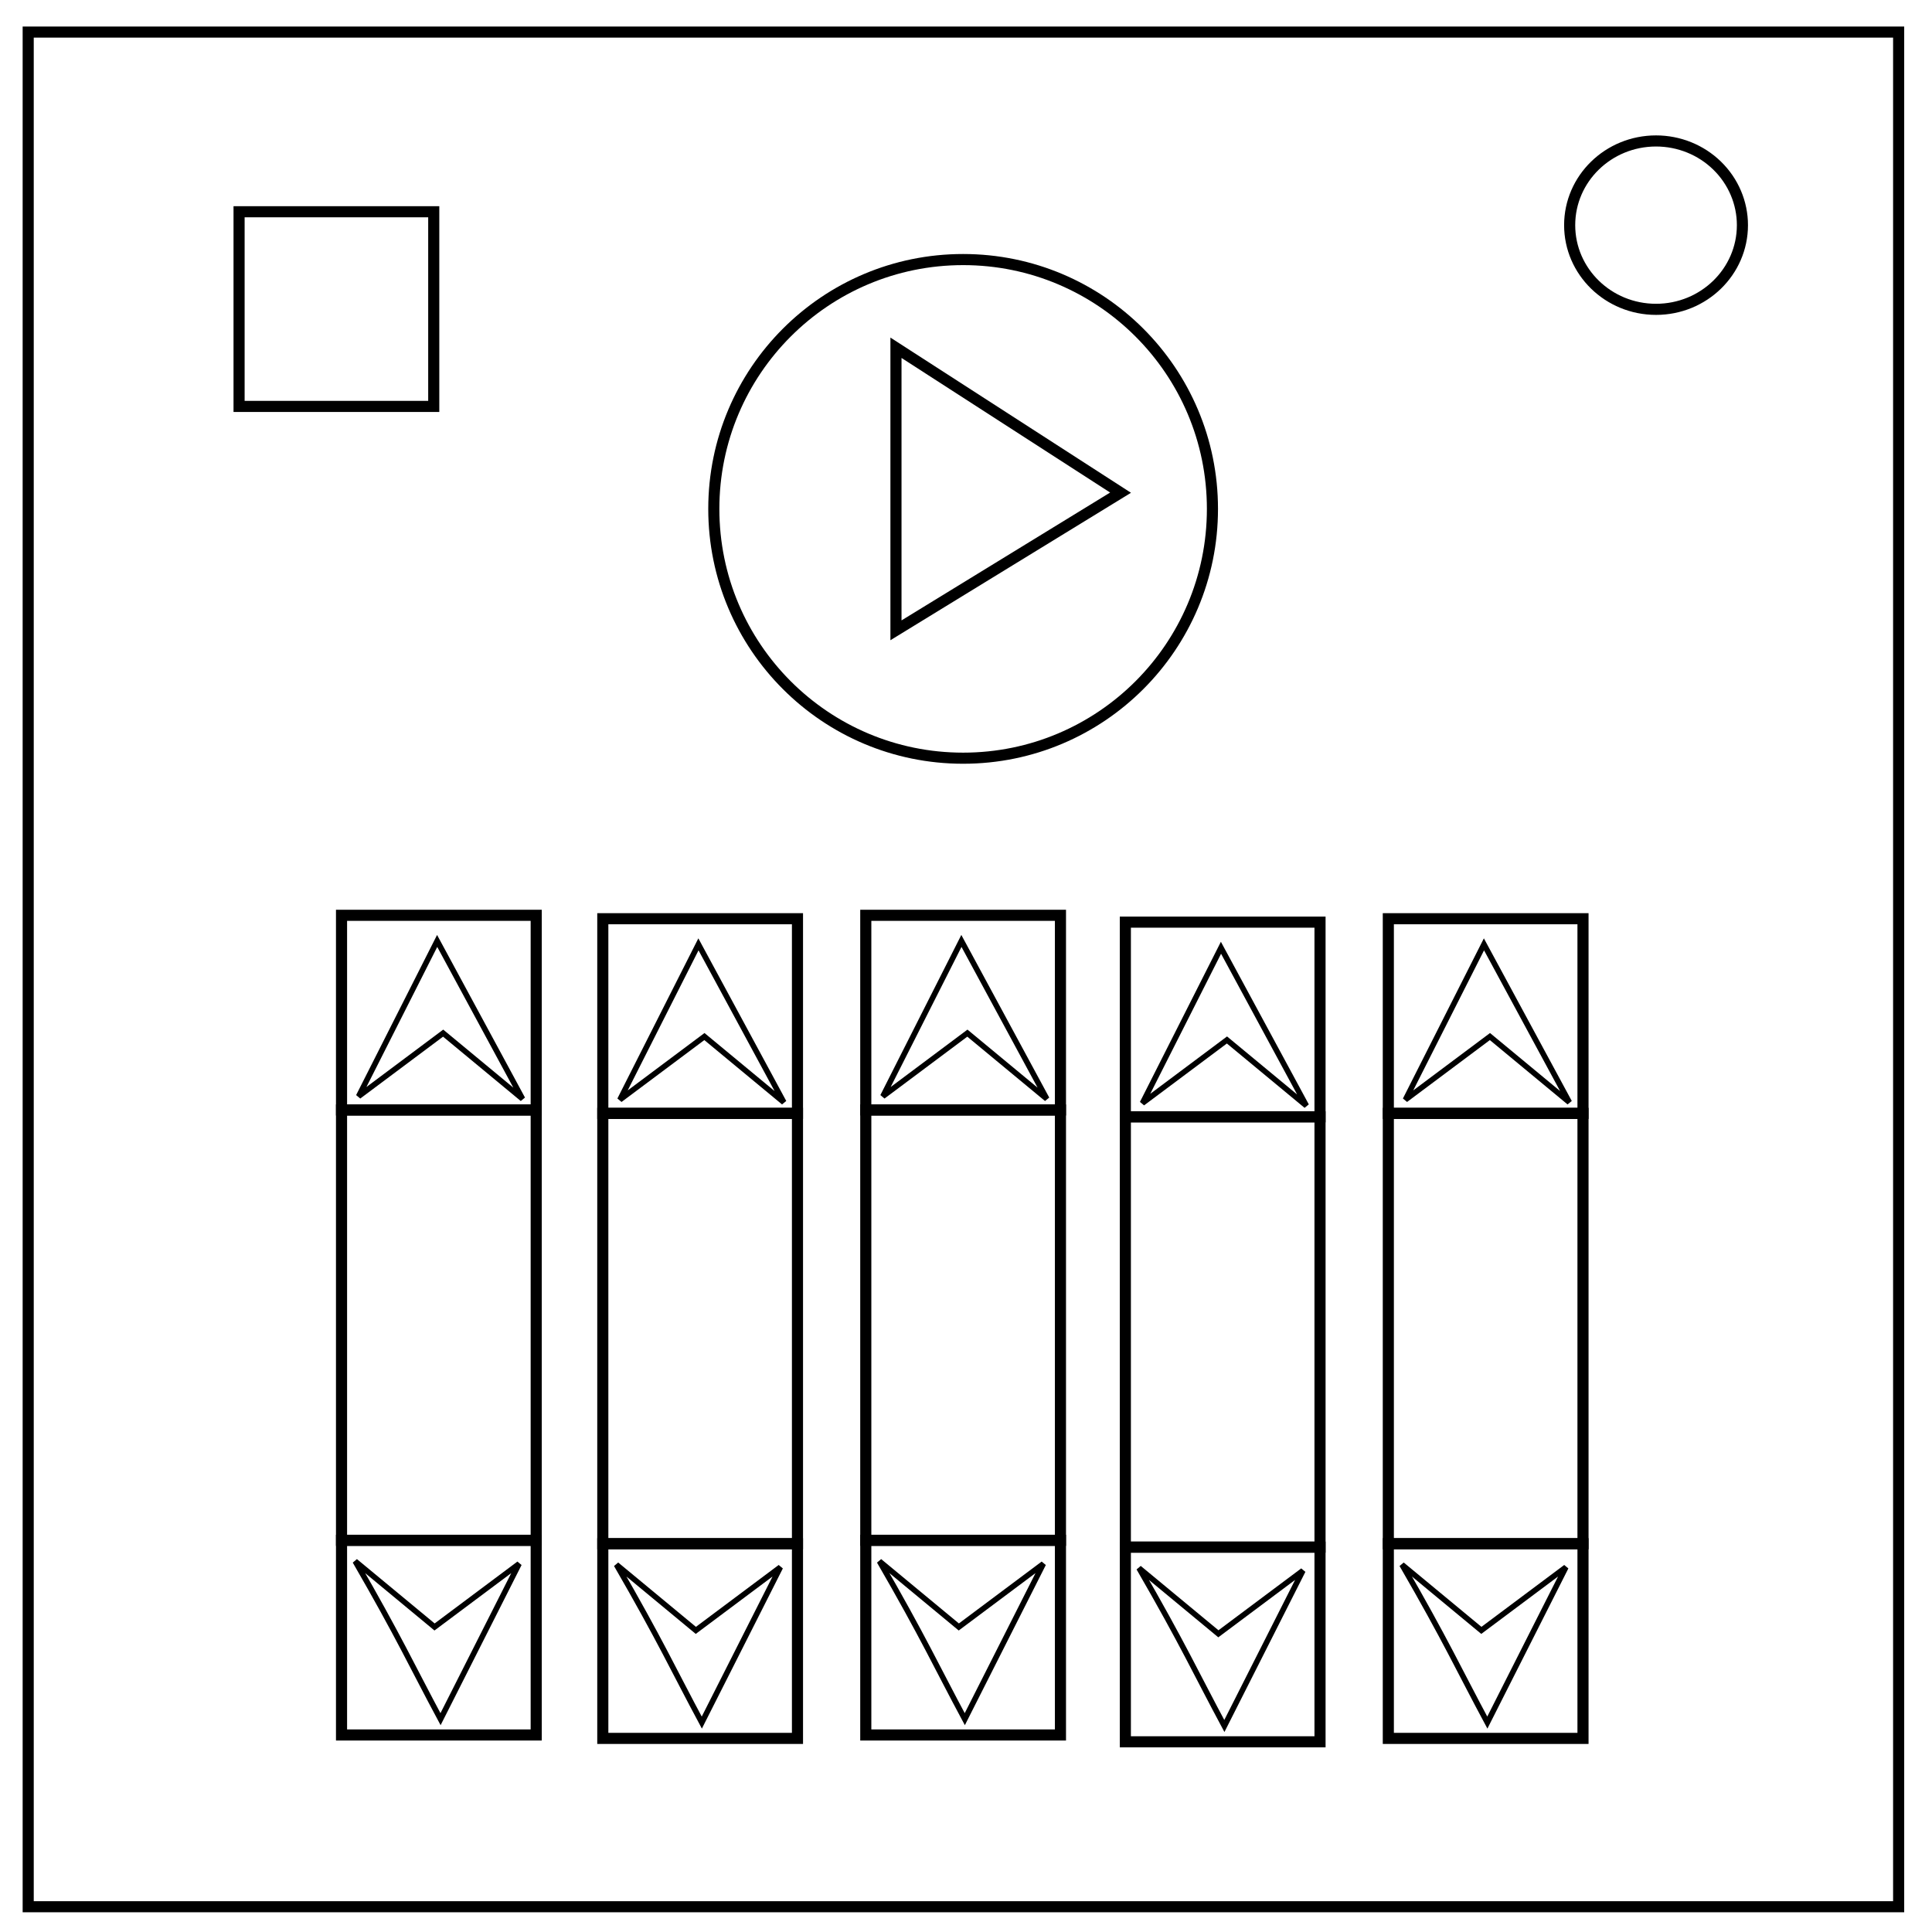
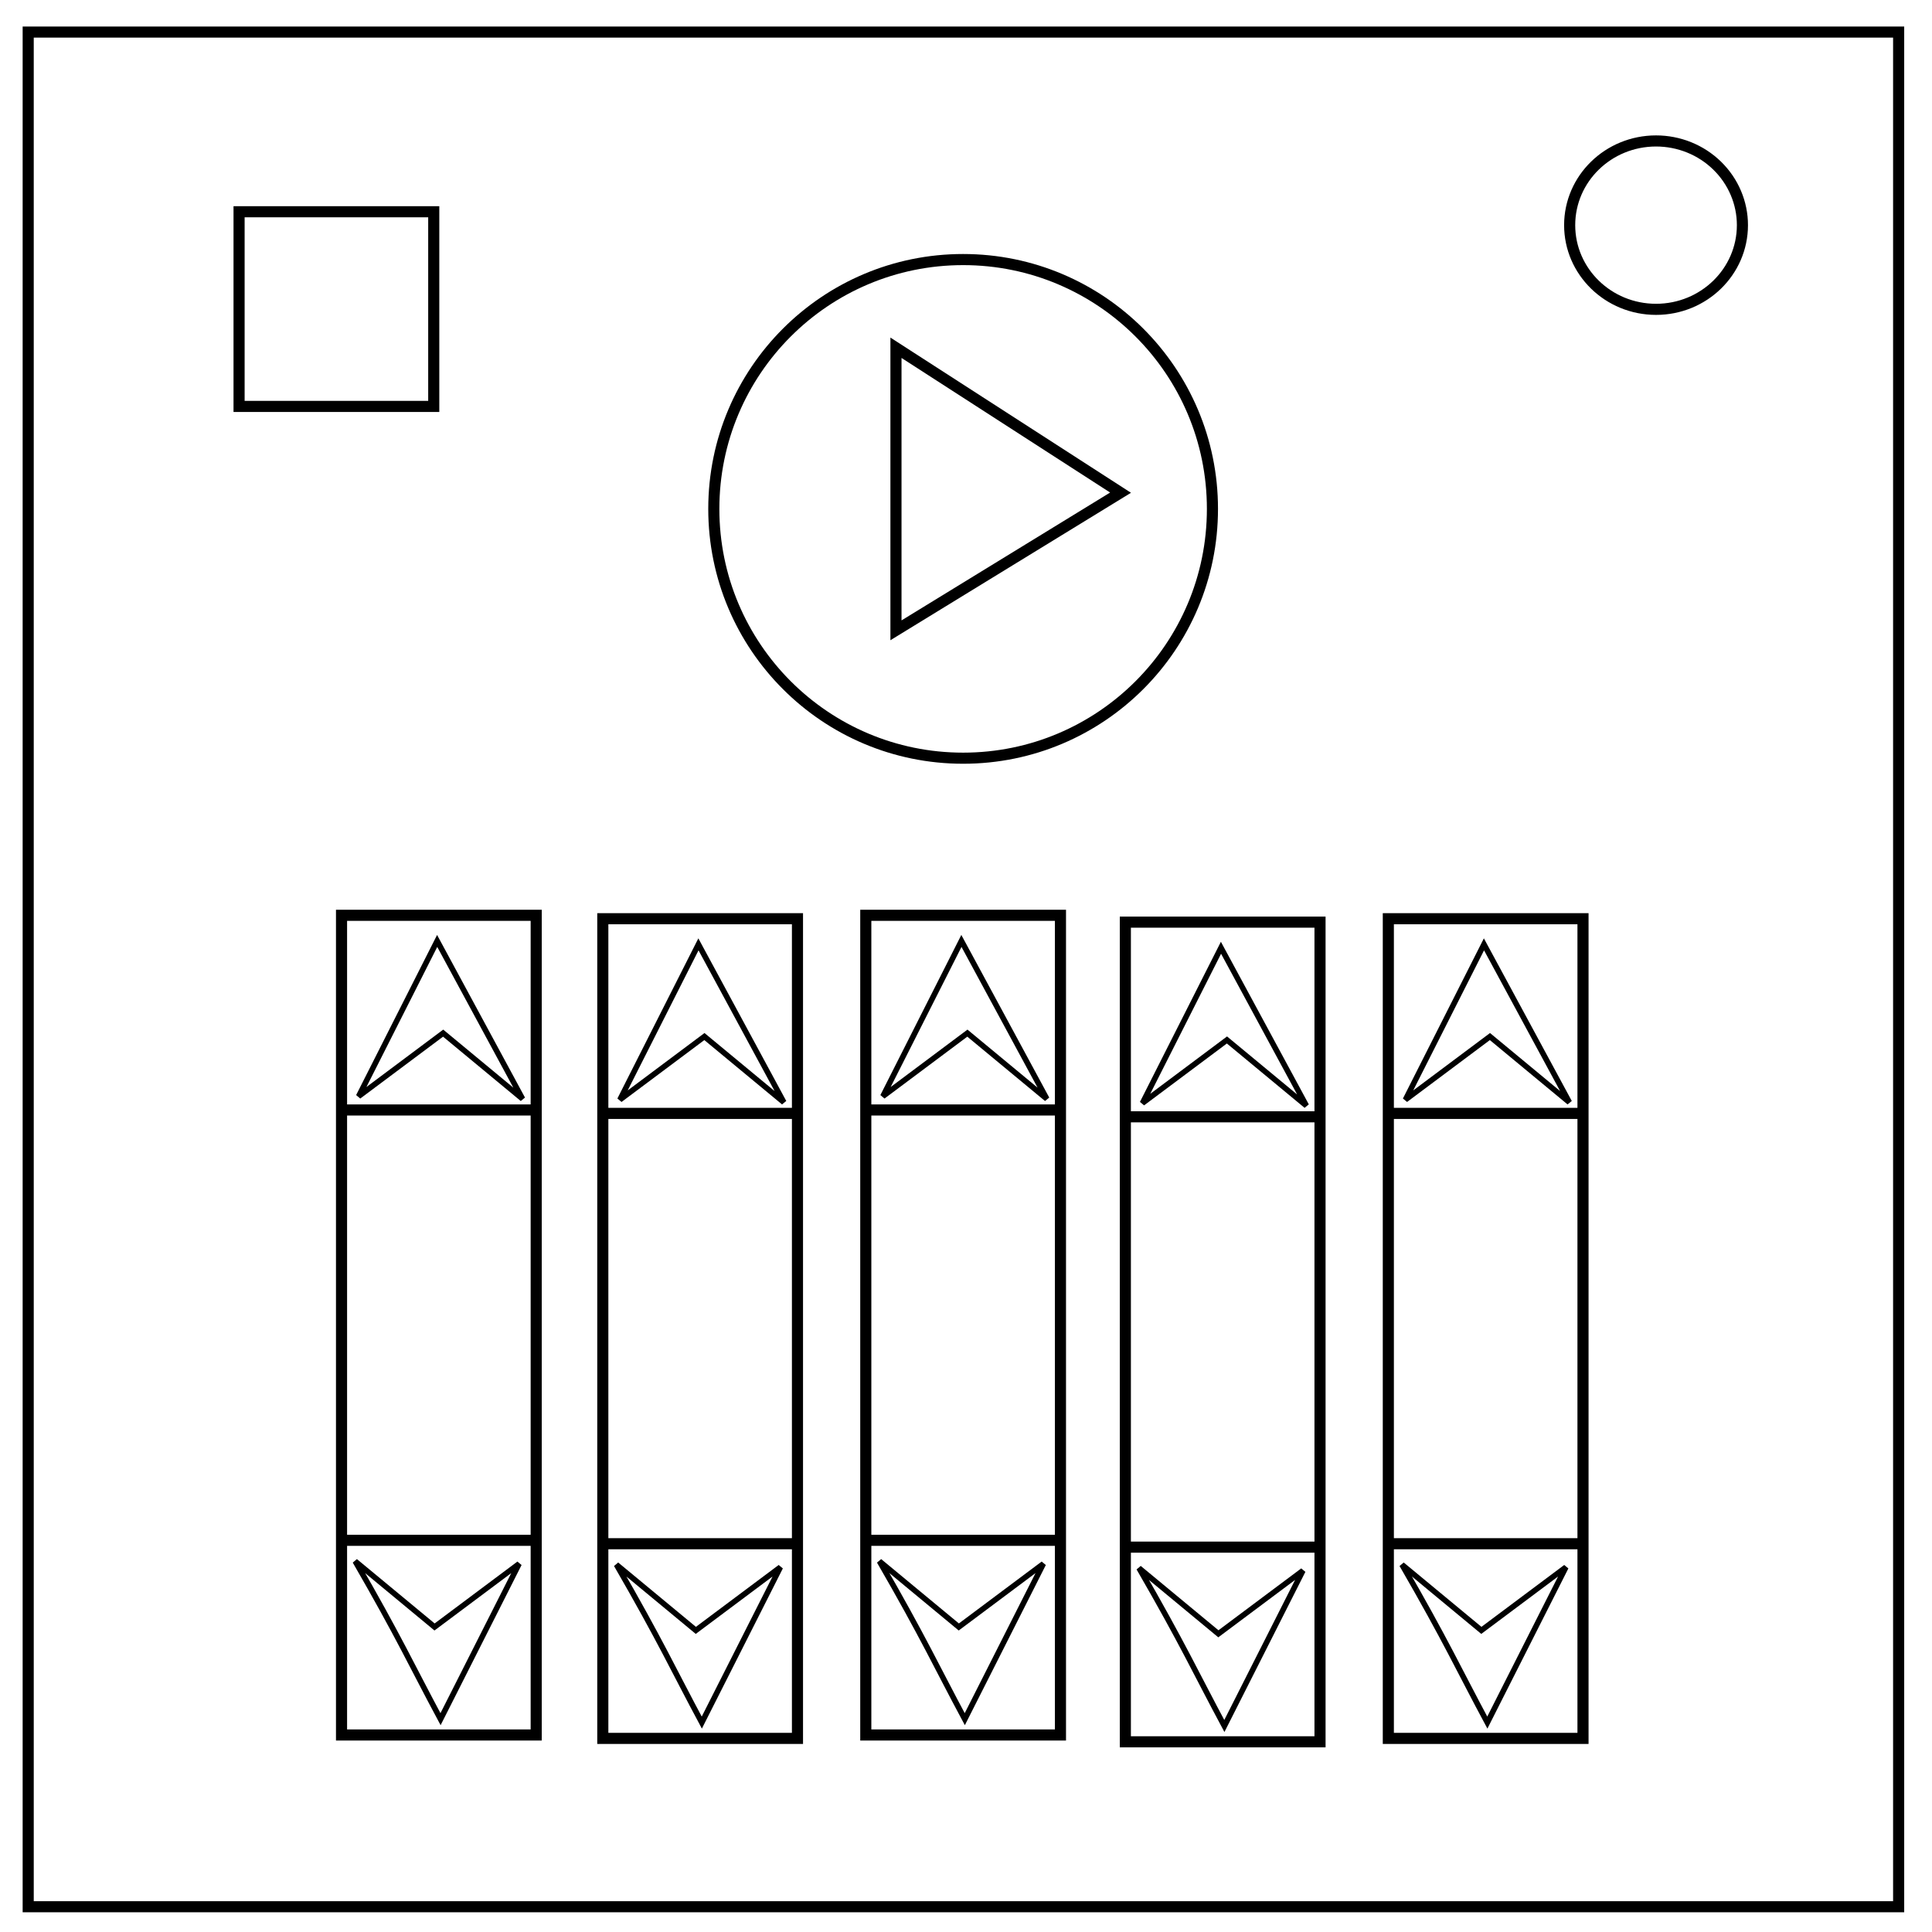
- <svg xmlns="http://www.w3.org/2000/svg" id="svg6" version="1.1" fill="none" viewBox="0.0 0.0 348.0 348.0">
-   <defs id="defs10" />
-   <path id="path2" stroke="#000" stroke-width="2" d="M5.079 5.776h336.913v337.67H5.08z" />
-   <path id="path4" stroke="#000" stroke-width="2" d="M282.734 40.554c0-8.376 6.966-15.165 15.56-15.165 4.126 0 8.084 1.597 11.001 4.441 2.918 2.844 4.558 6.702 4.558 10.724 0 8.376-6.966 15.165-15.56 15.165-8.593 0-15.559-6.79-15.559-15.165z" />
-   <circle r="44.908" cy="91.662" cx="173.482" id="path851" style="opacity:1;fill:#000000;stroke:#000000;stroke-width:2;fill-opacity:0;stroke-opacity:1;stroke-miterlimit:4;stroke-dasharray:none" />
-   <rect y="38.141" x="43.063" height="35.065" width="35.065" id="rect855" style="opacity:1;fill:#000000;fill-opacity:0;stroke:#000000;stroke-width:2;stroke-miterlimit:4;stroke-dasharray:none;stroke-opacity:1" />
-   <g id="g902">
-     <rect style="opacity:1;fill:#000000;fill-opacity:0;stroke:#000000;stroke-width:2;stroke-miterlimit:4;stroke-dasharray:none;stroke-opacity:1" id="rect859" width="35.065" height="35.065" x="61.518" y="164.869" />
-     <rect style="opacity:1;fill:#000000;fill-opacity:0;stroke:#000000;stroke-width:2;stroke-miterlimit:4;stroke-dasharray:none;stroke-opacity:1" id="rect861" width="35.065" height="77.513" x="61.518" y="199.934" />
-     <rect y="277.447" x="61.518" height="35.065" width="35.065" id="rect859-0" style="opacity:1;fill:#000000;fill-opacity:0;stroke:#000000;stroke-width:2;stroke-miterlimit:4;stroke-dasharray:none;stroke-opacity:1" />
-     <path style="fill:none;stroke:#000000;stroke-width:1px;stroke-linecap:butt;stroke-linejoin:miter;stroke-opacity:1" d="m 64.594,197.474 c 0.461,-0.923 14.149,-27.991 14.149,-27.991 L 94.123,197.935 79.82,186.093 Z" id="path880" />
-     <path id="path880-8" d="M 93.5,281.675 C 93.039,282.598 79.351,309.666 79.351,309.666 74.4,300.445 71.831,294.797 63.972,281.214 l 14.303,11.842 z" style="fill:none;stroke:#000000;stroke-width:1px;stroke-linecap:butt;stroke-linejoin:miter;stroke-opacity:1" />
+ <svg xmlns="http://www.w3.org/2000/svg" viewBox="0 0 348 348" fill="none">
+   <path d="M5.079 5.776h336.913v337.67H5.08z" stroke-width="2" stroke="#000" />
+   <path d="M282.734 40.554c0-8.376 6.966-15.165 15.56-15.165 4.126 0 8.084 1.597 11.001 4.441 2.918 2.844 4.558 6.702 4.558 10.724 0 8.376-6.966 15.165-15.56 15.165-8.593 0-15.559-6.79-15.559-15.165z" stroke-width="2" stroke="#000" />
+   <circle cx="173.482" cy="91.662" r="44.908" fill="none" stroke="#000" stroke-width="2" />
+   <path fill="none" stroke="#000" stroke-width="2" d="M43.063 38.141h35.065v35.065H43.063z" />
+   <g stroke="#000">
+     <path fill="none" stroke-width="2" d="M61.518 164.869h35.065v35.065H61.518zM61.518 199.934h35.065v77.513H61.518zM61.518 277.447h35.065v35.065H61.518z" />
+     <path d="M64.594 197.474c.462-.923 14.15-27.991 14.15-27.991l15.379 28.452-14.303-11.842zM93.5 281.675c-.46.923-14.149 27.991-14.149 27.991-4.95-9.22-7.52-14.869-15.38-28.452l14.304 11.842z" />
  </g>
-   <g transform="translate(47.06149,0.6151861)" id="g902-8">
-     <rect y="164.869" x="61.518" height="35.065" width="35.065" id="rect859-6" style="opacity:1;fill:#000000;fill-opacity:0;stroke:#000000;stroke-width:2;stroke-miterlimit:4;stroke-dasharray:none;stroke-opacity:1" />
-     <rect y="199.934" x="61.518" height="77.513" width="35.065" id="rect861-0" style="opacity:1;fill:#000000;fill-opacity:0;stroke:#000000;stroke-width:2;stroke-miterlimit:4;stroke-dasharray:none;stroke-opacity:1" />
-     <rect style="opacity:1;fill:#000000;fill-opacity:0;stroke:#000000;stroke-width:2;stroke-miterlimit:4;stroke-dasharray:none;stroke-opacity:1" id="rect859-0-4" width="35.065" height="35.065" x="61.518" y="277.447" />
-     <path id="path880-4" d="m 64.594,197.474 c 0.461,-0.923 14.149,-27.991 14.149,-27.991 L 94.123,197.935 79.82,186.093 Z" style="fill:none;stroke:#000000;stroke-width:1px;stroke-linecap:butt;stroke-linejoin:miter;stroke-opacity:1" />
-     <path style="fill:none;stroke:#000000;stroke-width:1px;stroke-linecap:butt;stroke-linejoin:miter;stroke-opacity:1" d="M 93.5,281.675 C 93.039,282.598 79.351,309.666 79.351,309.666 74.4,300.445 71.831,294.797 63.972,281.214 l 14.303,11.842 z" id="path880-8-2" />
+   <g stroke="#000">
+     <path fill="none" stroke-width="2" d="M108.58 165.484h35.064v35.065H108.58zM108.58 200.55h35.064v77.512H108.58zM108.58 278.062h35.064v35.065H108.58z" />
+     <path d="M111.656 198.089c.461-.923 14.149-27.99 14.149-27.99l15.38 28.451-14.304-11.842zM140.562 282.29c-.461.923-14.15 27.991-14.15 27.991-4.95-9.22-7.52-14.869-15.379-28.452l14.303 11.842z" />
  </g>
-   <g transform="translate(94.43057)" id="g902-4">
-     <rect y="164.869" x="61.518" height="35.065" width="35.065" id="rect859-8" style="opacity:1;fill:#000000;fill-opacity:0;stroke:#000000;stroke-width:2;stroke-miterlimit:4;stroke-dasharray:none;stroke-opacity:1" />
-     <rect y="199.934" x="61.518" height="77.513" width="35.065" id="rect861-8" style="opacity:1;fill:#000000;fill-opacity:0;stroke:#000000;stroke-width:2;stroke-miterlimit:4;stroke-dasharray:none;stroke-opacity:1" />
-     <rect style="opacity:1;fill:#000000;fill-opacity:0;stroke:#000000;stroke-width:2;stroke-miterlimit:4;stroke-dasharray:none;stroke-opacity:1" id="rect859-0-7" width="35.065" height="35.065" x="61.518" y="277.447" />
-     <path id="path880-6" d="m 64.594,197.474 c 0.461,-0.923 14.149,-27.991 14.149,-27.991 L 94.123,197.935 79.82,186.093 Z" style="fill:none;stroke:#000000;stroke-width:1px;stroke-linecap:butt;stroke-linejoin:miter;stroke-opacity:1" />
-     <path style="fill:none;stroke:#000000;stroke-width:1px;stroke-linecap:butt;stroke-linejoin:miter;stroke-opacity:1" d="M 93.5,281.675 C 93.039,282.598 79.351,309.666 79.351,309.666 74.4,300.445 71.831,294.797 63.972,281.214 l 14.303,11.842 z" id="path880-8-22" />
+   <g stroke="#000">
+     <path fill="none" stroke-width="2" d="M155.949 164.869h35.065v35.065h-35.065zM155.949 199.934h35.065v77.513h-35.065zM155.949 277.447h35.065v35.065h-35.065z" />
+     <path d="M159.025 197.474c.461-.923 14.149-27.991 14.149-27.991l15.38 28.452-14.303-11.842zM187.931 281.675c-.461.923-14.15 27.991-14.15 27.991-4.95-9.22-7.52-14.869-15.379-28.452l14.303 11.842z" />
  </g>
-   <g transform="translate(141.1845,1.230369)" id="g902-7">
-     <rect y="164.869" x="61.518" height="35.065" width="35.065" id="rect859-01" style="opacity:1;fill:#000000;fill-opacity:0;stroke:#000000;stroke-width:2;stroke-miterlimit:4;stroke-dasharray:none;stroke-opacity:1" />
-     <rect y="199.934" x="61.518" height="77.513" width="35.065" id="rect861-7" style="opacity:1;fill:#000000;fill-opacity:0;stroke:#000000;stroke-width:2;stroke-miterlimit:4;stroke-dasharray:none;stroke-opacity:1" />
-     <rect style="opacity:1;fill:#000000;fill-opacity:0;stroke:#000000;stroke-width:2;stroke-miterlimit:4;stroke-dasharray:none;stroke-opacity:1" id="rect859-0-49" width="35.065" height="35.065" x="61.518" y="277.447" />
-     <path id="path880-9" d="m 64.594,197.474 c 0.461,-0.923 14.149,-27.991 14.149,-27.991 L 94.123,197.935 79.82,186.093 Z" style="fill:none;stroke:#000000;stroke-width:1px;stroke-linecap:butt;stroke-linejoin:miter;stroke-opacity:1" />
-     <path style="fill:none;stroke:#000000;stroke-width:1px;stroke-linecap:butt;stroke-linejoin:miter;stroke-opacity:1" d="M 93.5,281.675 C 93.039,282.598 79.351,309.666 79.351,309.666 74.4,300.445 71.831,294.797 63.972,281.214 l 14.303,11.842 z" id="path880-8-8" />
+   <g stroke="#000">
+     <path fill="none" stroke-width="2" d="M202.702 166.1h35.065v35.064h-35.065zM202.702 201.164h35.065v77.513h-35.065zM202.702 278.677h35.065v35.065h-35.065z" />
+     <path d="M205.779 198.704c.461-.923 14.149-27.99 14.149-27.99l15.38 28.451-14.304-11.842zM234.685 282.906c-.461.922-14.15 27.99-14.15 27.99-4.95-9.22-7.52-14.868-15.379-28.452l14.303 11.843z" />
  </g>
-   <g transform="translate(188.5536,0.6151861)" id="g902-2">
-     <rect y="164.869" x="61.518" height="35.065" width="35.065" id="rect859-4" style="opacity:1;fill:#000000;fill-opacity:0;stroke:#000000;stroke-width:2;stroke-miterlimit:4;stroke-dasharray:none;stroke-opacity:1" />
-     <rect y="199.934" x="61.518" height="77.513" width="35.065" id="rect861-4" style="opacity:1;fill:#000000;fill-opacity:0;stroke:#000000;stroke-width:2;stroke-miterlimit:4;stroke-dasharray:none;stroke-opacity:1" />
-     <rect style="opacity:1;fill:#000000;fill-opacity:0;stroke:#000000;stroke-width:2;stroke-miterlimit:4;stroke-dasharray:none;stroke-opacity:1" id="rect859-0-5" width="35.065" height="35.065" x="61.518" y="277.447" />
-     <path id="path880-0" d="m 64.594,197.474 c 0.461,-0.923 14.149,-27.991 14.149,-27.991 L 94.123,197.935 79.82,186.093 Z" style="fill:none;stroke:#000000;stroke-width:1px;stroke-linecap:butt;stroke-linejoin:miter;stroke-opacity:1" />
-     <path style="fill:none;stroke:#000000;stroke-width:1px;stroke-linecap:butt;stroke-linejoin:miter;stroke-opacity:1" d="M 93.5,281.675 C 93.039,282.598 79.351,309.666 79.351,309.666 74.4,300.445 71.831,294.797 63.972,281.214 l 14.303,11.842 z" id="path880-8-0" />
+   <g stroke="#000">
+     <path fill="none" stroke-width="2" d="M250.072 165.484h35.065v35.065h-35.065zM250.072 200.55h35.065v77.512h-35.065zM250.072 278.062h35.065v35.065h-35.065z" />
+     <path d="M253.148 198.089c.461-.923 14.149-27.99 14.149-27.99l15.38 28.451-14.303-11.842zM282.054 282.29c-.461.923-14.15 27.991-14.15 27.991-4.95-9.22-7.52-14.869-15.379-28.452l14.303 11.842z" />
  </g>
-   <path id="path982" d="m 161.385,62.64 v 50.895 L 201.84,88.74 Z" style="fill:none;stroke:#000000;stroke-width:2;stroke-linecap:butt;stroke-linejoin:miter;stroke-opacity:1;stroke-miterlimit:4;stroke-dasharray:none" />
+   <path d="M161.385 62.64v50.895L201.84 88.74z" stroke="#000" stroke-width="2" />
</svg>
